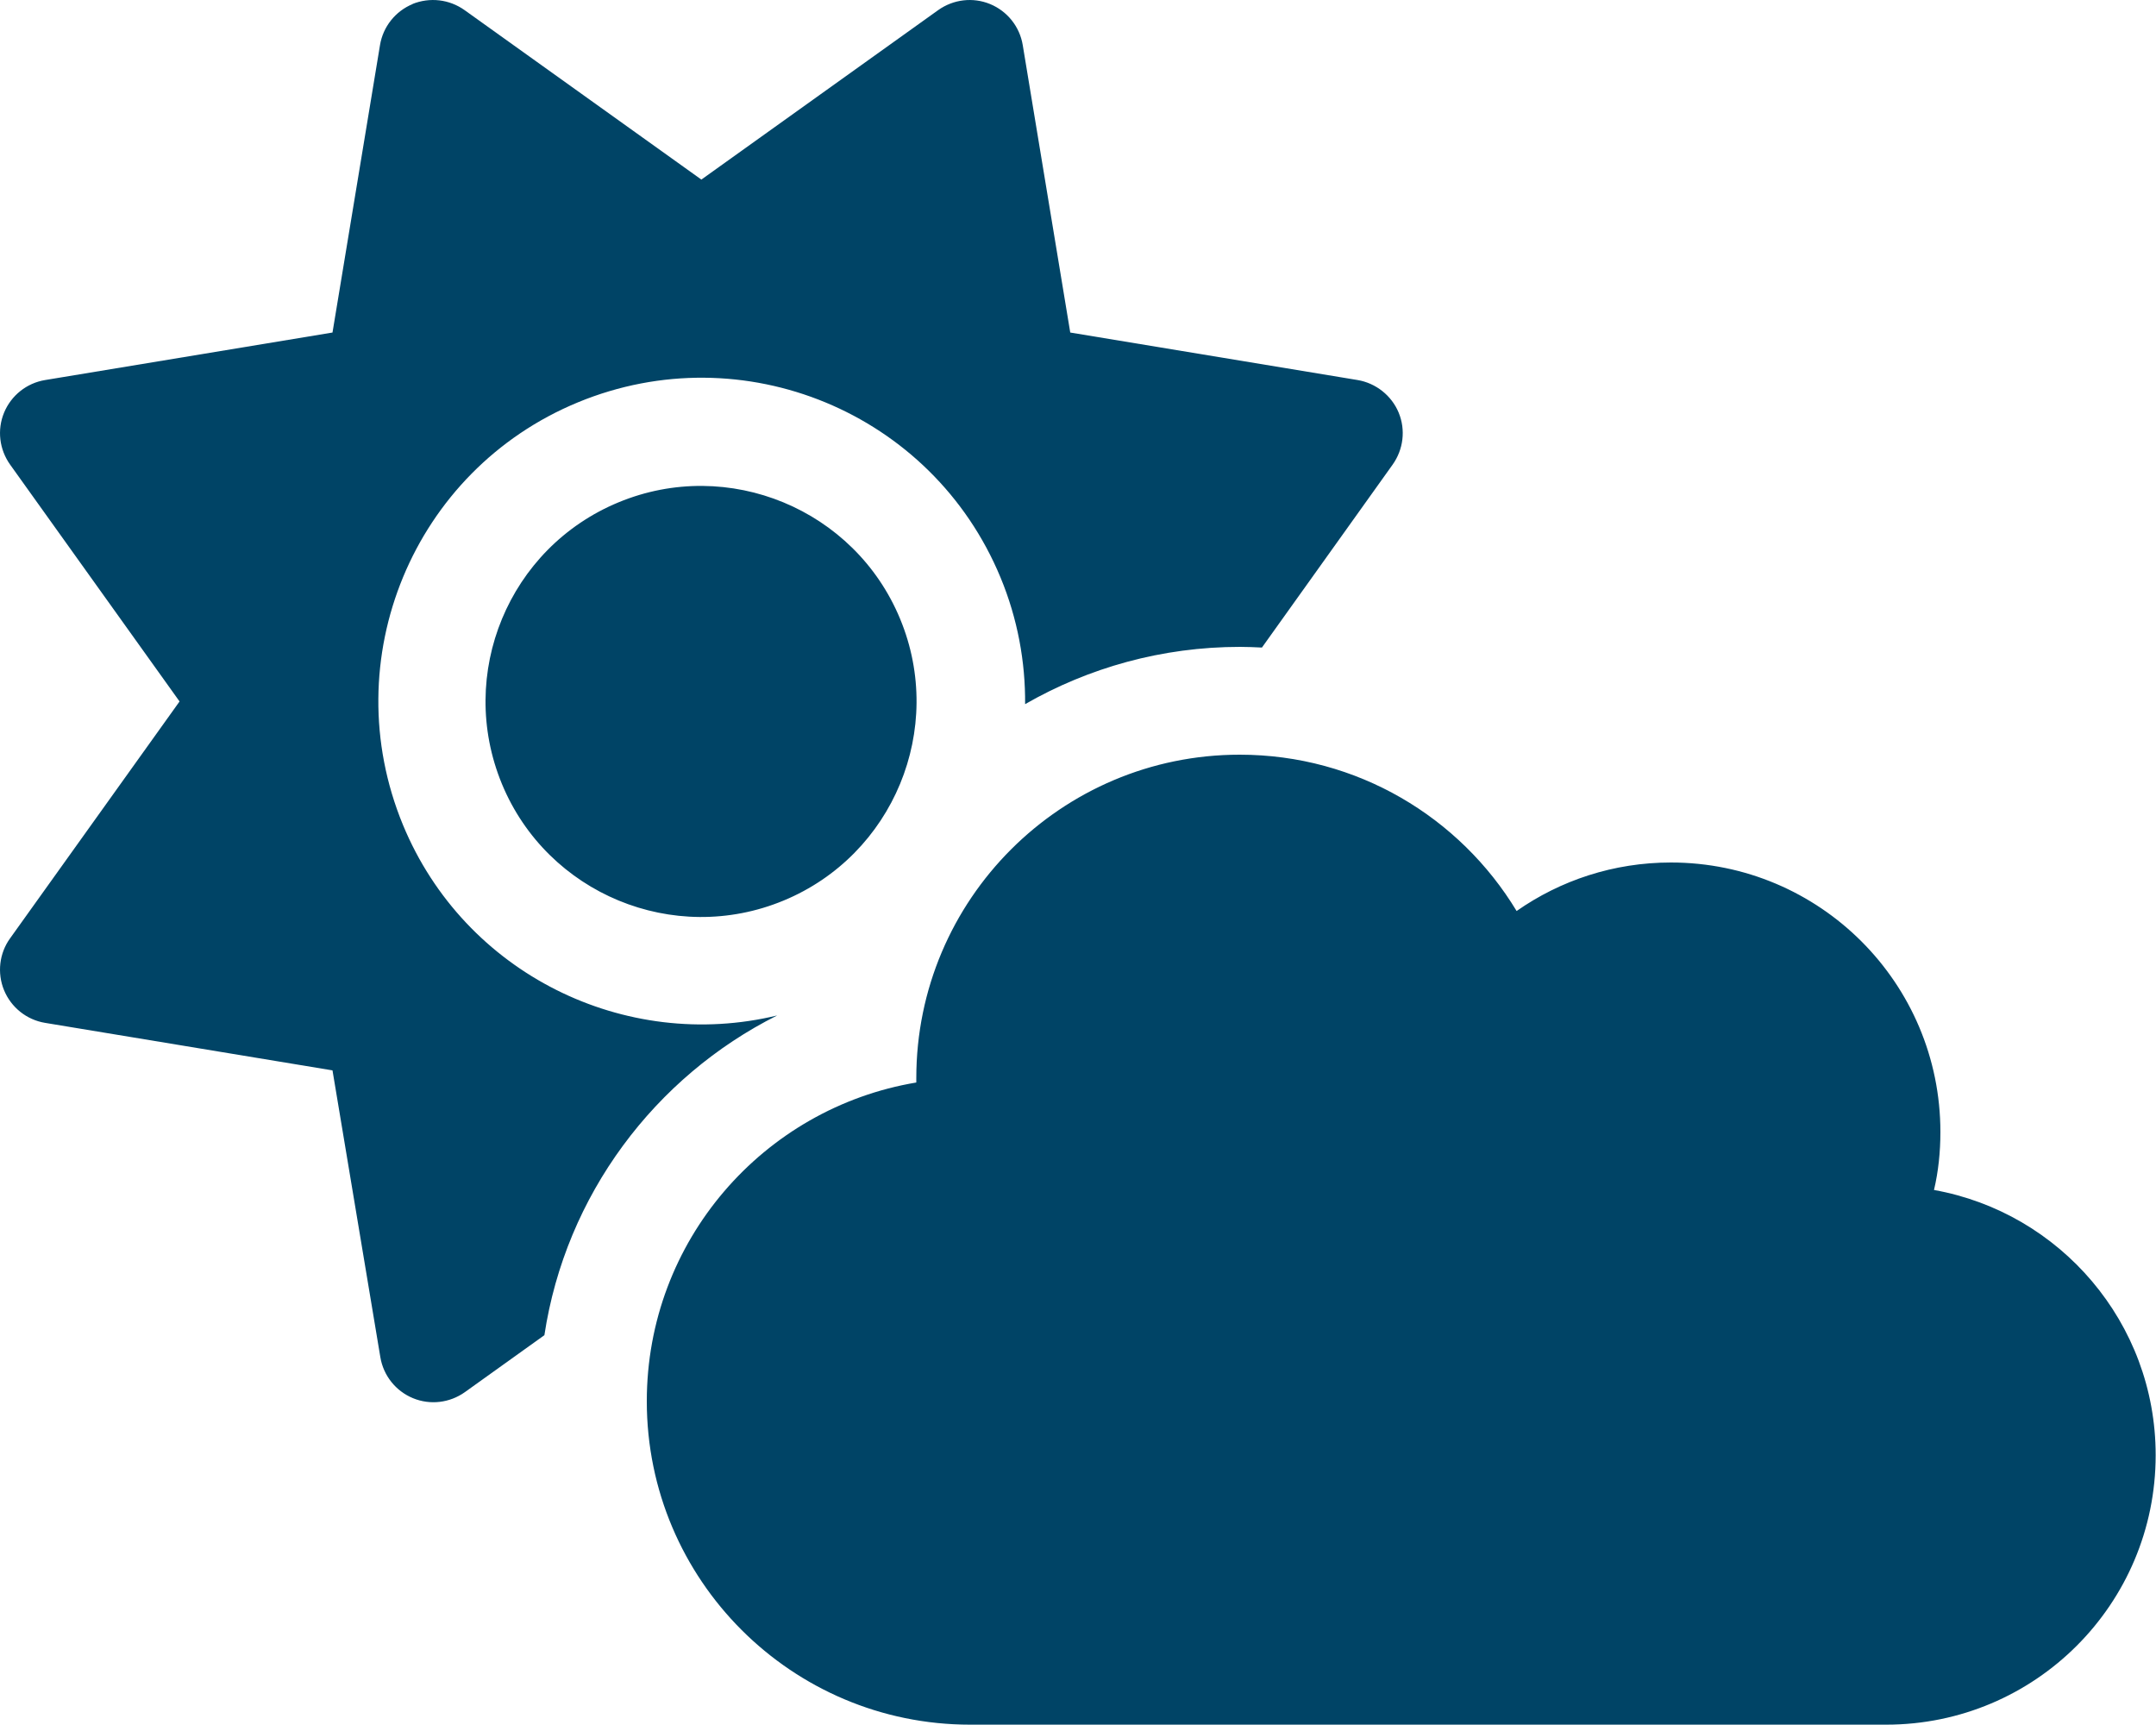
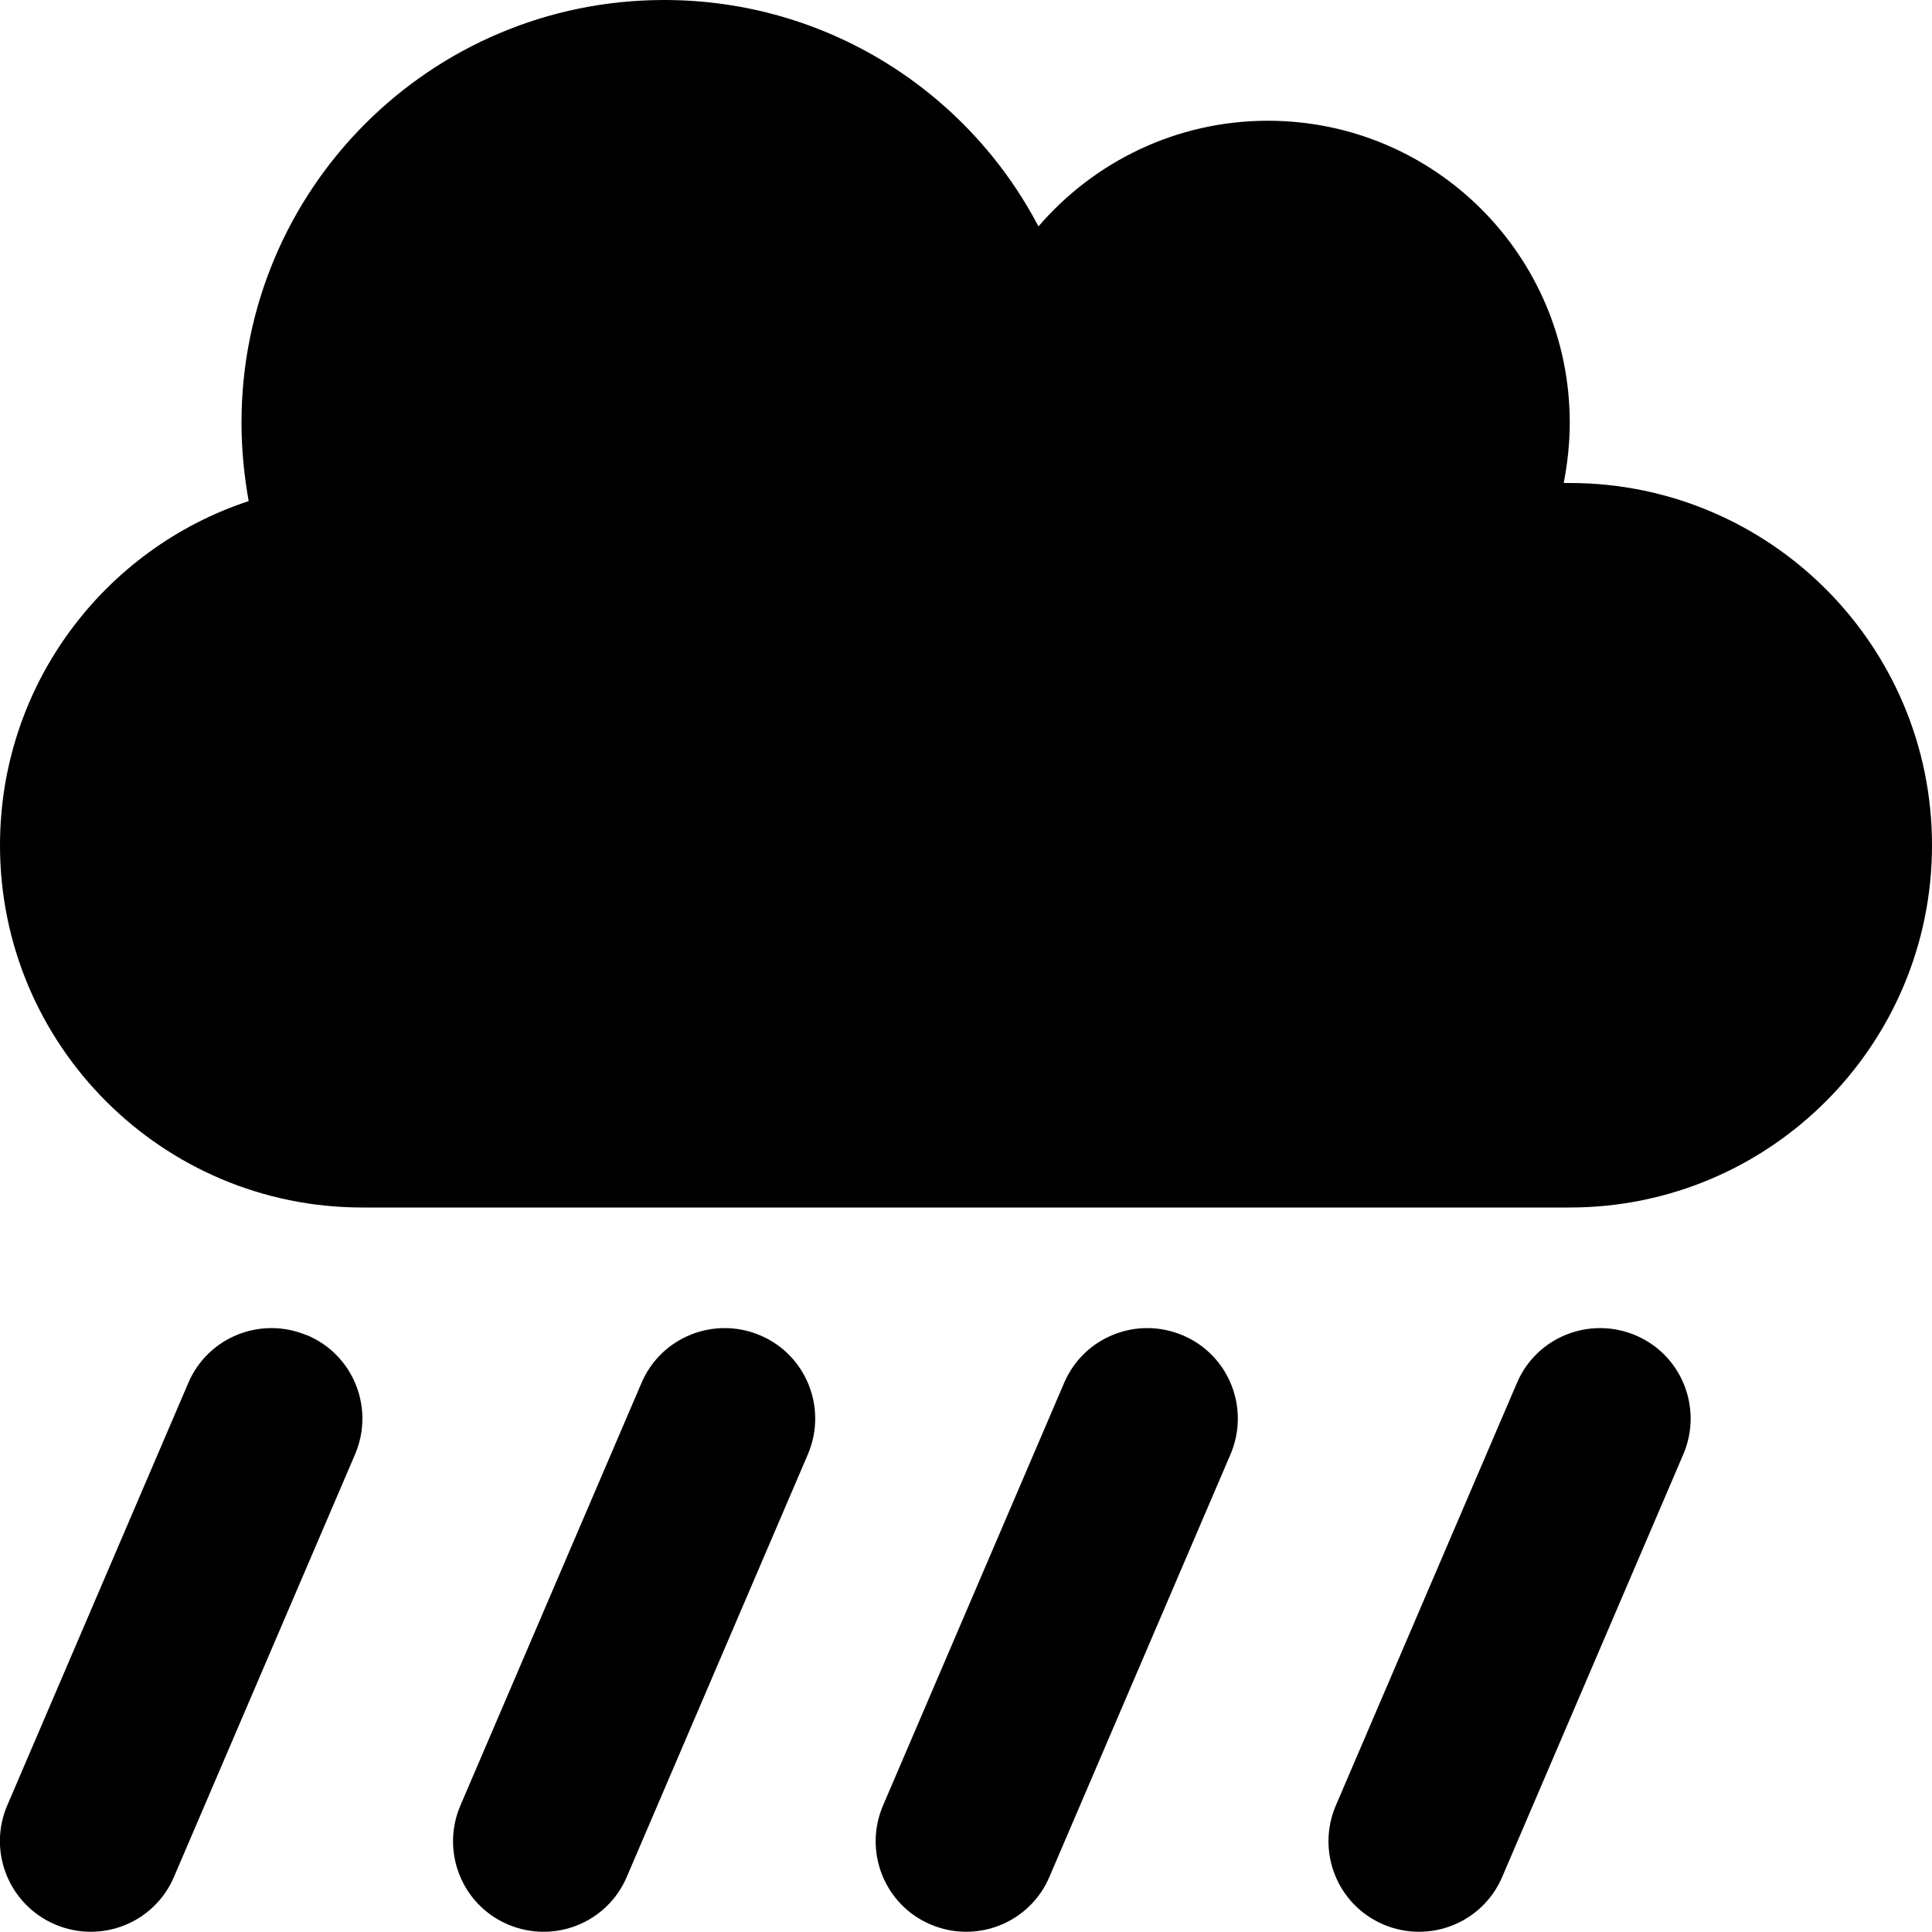
- <svg xmlns="http://www.w3.org/2000/svg" fill="hsl(200, 100%, 20%)" viewBox="0 0 640 512">
-   <path d="M122.4 1.2C127.6-.9 133.4-.2 137.9 3l70.3 50.3L278.5 3c4.5-3.2 10.3-3.9 15.4-1.8s8.8 6.7 9.7 12.2l14.1 85.3L403 112.8c5.4 .9 10.1 4.6 12.2 9.7s1.4 10.9-1.8 15.4l-38.8 54.3c-2.2-.1-4.3-.2-6.5-.2c-23.2 0-45 6.2-63.8 17c.1-12.5-2.2-25.3-7.3-37.6c-20.3-49-76.4-72.2-125.4-52s-72.2 76.4-52 125.4c18.3 44.3 66 67.5 111.1 56.6c-36.3 18.2-62.8 53.3-69.1 94.9l-23.6 16.9c-4.5 3.2-10.3 3.9-15.4 1.8s-8.8-6.7-9.7-12.2L98.7 317.7 13.4 303.6c-5.5-.9-10.1-4.6-12.2-9.7S-.2 282.9 3 278.5l50.3-70.3L3 137.9c-3.2-4.5-3.9-10.3-1.8-15.4s6.7-8.8 12.2-9.7L98.7 98.7l14.1-85.3c.9-5.5 4.6-10.1 9.7-12.2zM149 232.7c-13.5-32.7 2-70.1 34.6-83.6s70.1 2 83.6 34.6s-2 70.1-34.6 83.6s-70.1-2-83.6-34.6zM639.9 431.9c0 44.2-35.8 80-80 80H288c-53 0-96-43-96-96c0-47.6 34.6-87 80-94.6l0-1.3c0-53 43-96 96-96c34.9 0 65.4 18.6 82.2 46.4c13-9.1 28.8-14.4 45.8-14.4c44.2 0 80 35.8 80 80c0 5.9-.6 11.7-1.9 17.2c37.4 6.7 65.8 39.4 65.8 78.7z" />
+ <svg xmlns="http://www.w3.org/2000/svg" height="1em" viewBox="0 0 512 512">
+   <path d="M96 320c-53 0-96-43-96-96c0-42.5 27.6-78.6 65.9-91.2C64.7 126.1 64 119.1 64 112C64 50.1 114.1 0 176 0c43.1 0 80.5 24.3 99.2 60c14.7-17.1 36.5-28 60.8-28c44.2 0 80 35.8 80 80c0 5.5-.6 10.8-1.6 16c.5 0 1.1 0 1.6 0c53 0 96 43 96 96s-43 96-96 96H96zM81.5 353.9c12.2 5.2 17.8 19.3 12.6 31.5l-48 112c-5.2 12.2-19.3 17.8-31.5 12.6S-3.3 490.7 1.9 478.5l48-112c5.2-12.2 19.3-17.8 31.5-12.6zm120 0c12.2 5.2 17.8 19.3 12.6 31.5l-48 112c-5.2 12.2-19.3 17.8-31.5 12.6s-17.8-19.3-12.6-31.5l48-112c5.2-12.2 19.3-17.8 31.5-12.6zm244.6 31.5l-48 112c-5.2 12.2-19.3 17.8-31.5 12.6s-17.8-19.3-12.6-31.5l48-112c5.2-12.2 19.3-17.8 31.5-12.6s17.8 19.3 12.6 31.5zM313.5 353.9c12.2 5.2 17.8 19.3 12.6 31.5l-48 112c-5.2 12.2-19.3 17.8-31.5 12.6s-17.8-19.3-12.6-31.5l48-112c5.2-12.2 19.3-17.8 31.5-12.6z" />
</svg>
